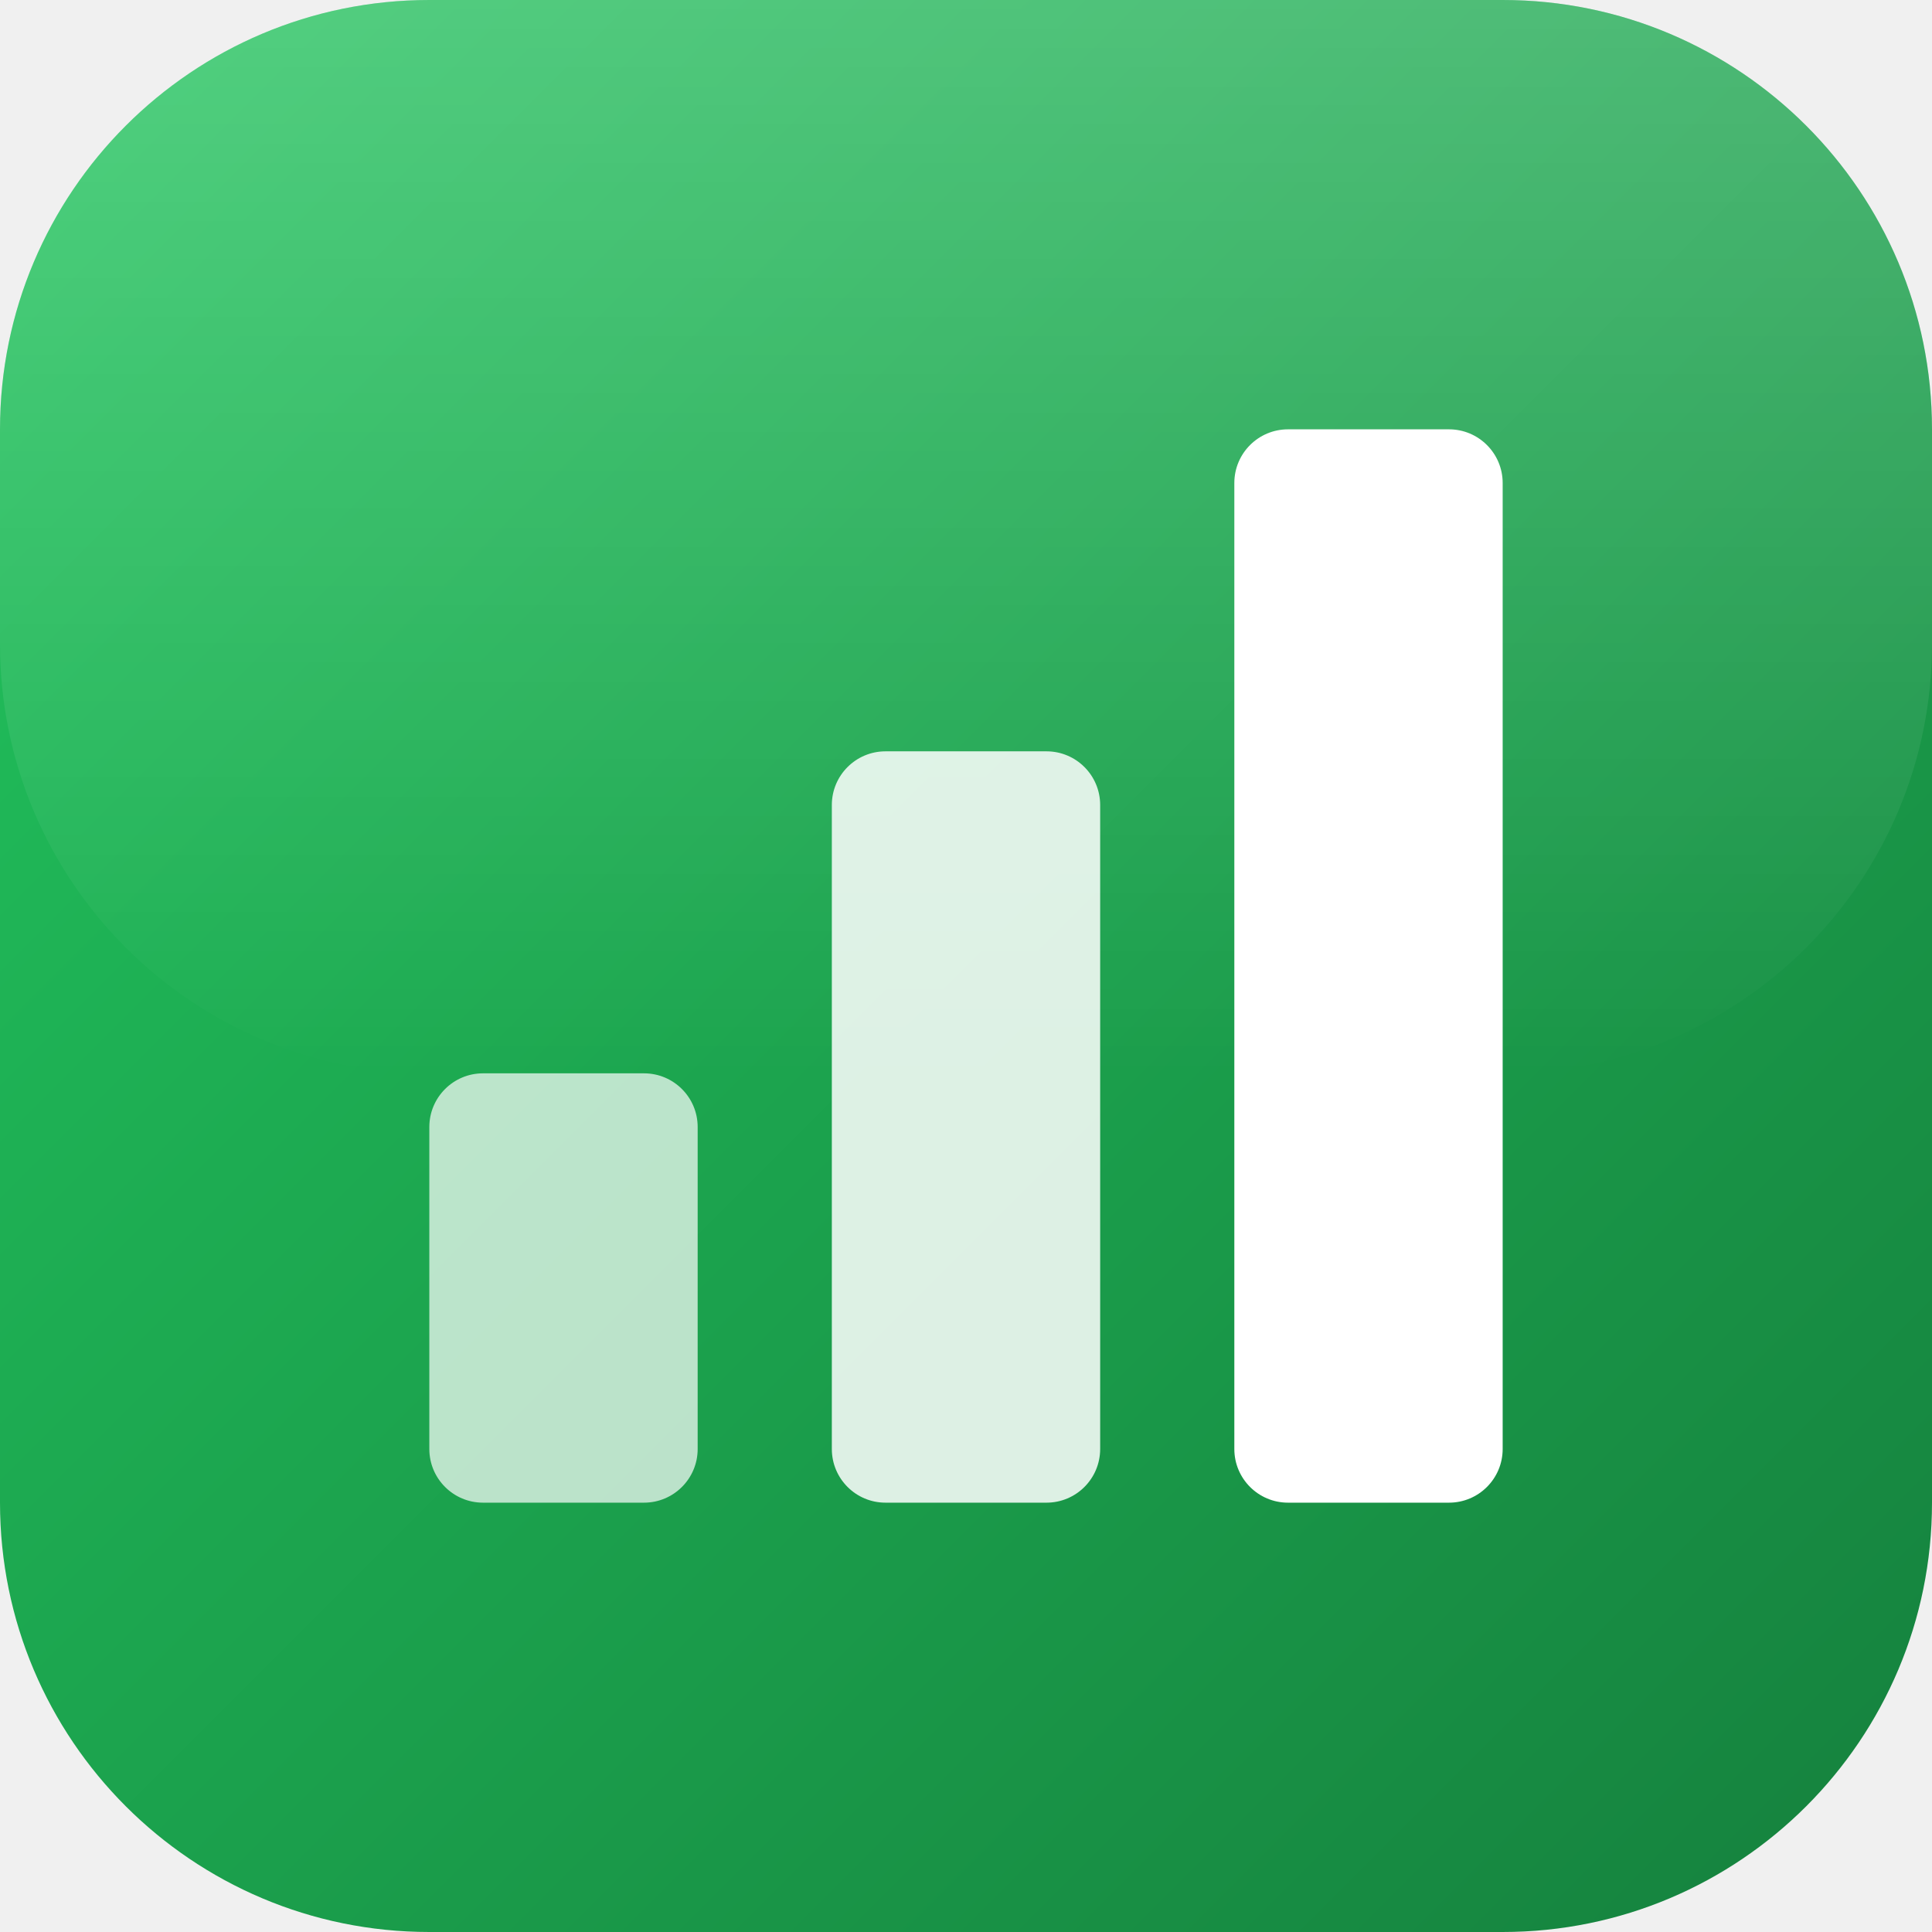
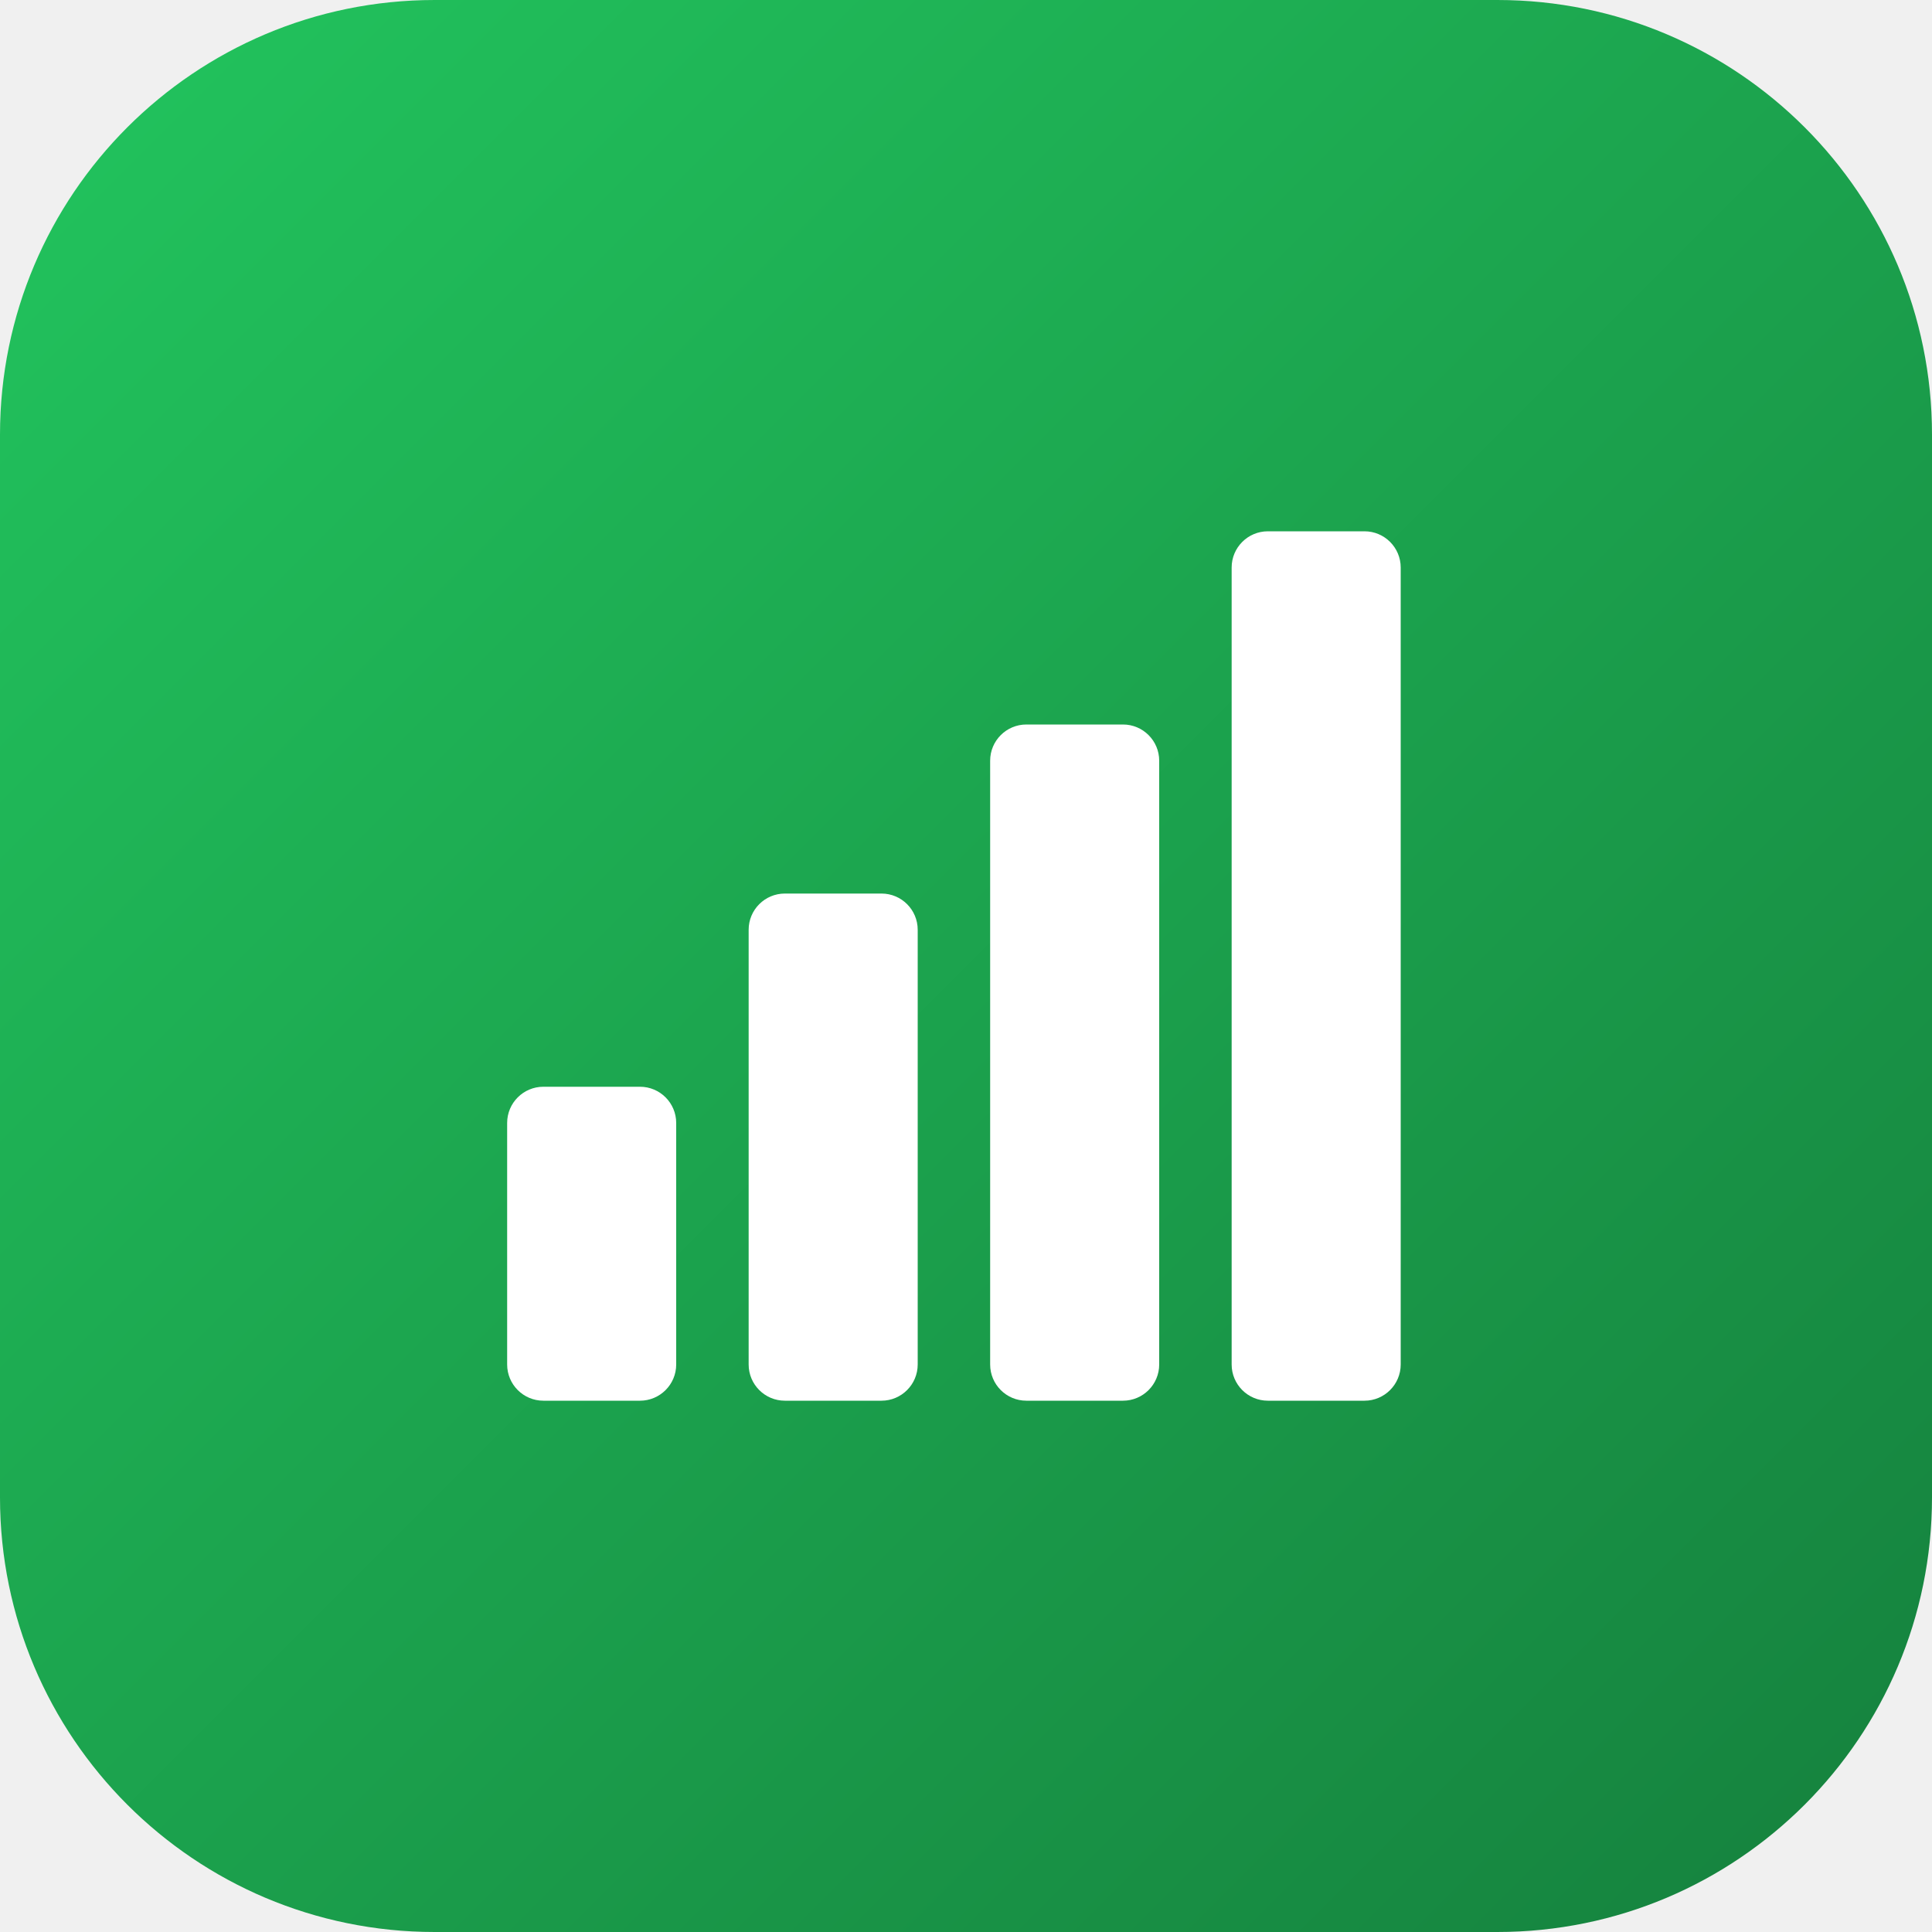
- <svg xmlns="http://www.w3.org/2000/svg" width="180" height="180" viewBox="0 0 180 180" fill="none">
+ <svg xmlns="http://www.w3.org/2000/svg" width="180" height="180" viewBox="0 0 180 180" fill="none" role="img" aria-label="Budgety">
  <defs>
-     <linearGradient id="budgety-touch-bg" x1="0" y1="0" x2="1" y2="1" gradientUnits="objectBoundingBox">
+     <linearGradient id="bg-budgety" x1="0" y1="0" x2="1" y2="1">
      <stop offset="0%" stop-color="#22c55e" />
      <stop offset="100%" stop-color="#15803d" />
    </linearGradient>
-     <linearGradient id="budgety-touch-sh" x1="0" y1="0" x2="0" y2="1" gradientUnits="objectBoundingBox">
-       <stop offset="0%" stop-color="white" stop-opacity="0.22" />
-       <stop offset="100%" stop-color="white" stop-opacity="0" />
-     </linearGradient>
  </defs>
-   <rect width="180" height="180" rx="40" fill="url(#budgety-touch-bg)" />
-   <rect width="180" height="100" rx="40" fill="url(#budgety-touch-sh)" />
-   <rect x="40" y="100" width="25" height="40" rx="5" fill="white" opacity="0.7" />
-   <rect x="77.5" y="70" width="25" height="70" rx="5" fill="white" opacity="0.85" />
-   <rect x="115" y="40" width="25" height="100" rx="5" fill="white" />
+   <g transform="scale(2.8125)">
+     <rect width="64" height="64" rx="14.4" fill="url(#bg-budgety)" />
+     <g color="#ffffff" transform="translate(6.4 6.4) scale(0.8)">
+       <g fill="currentColor" stroke="none">
+         <rect x="13" y="37" width="7" height="13" rx="1.5" />
+         <rect x="23" y="29" width="7" height="21" rx="1.5" />
+         <rect x="33" y="22" width="7" height="28" rx="1.5" />
+         <rect x="43" y="14" width="7" height="36" rx="1.5" />
+       </g>
+     </g>
+   </g>
</svg>
